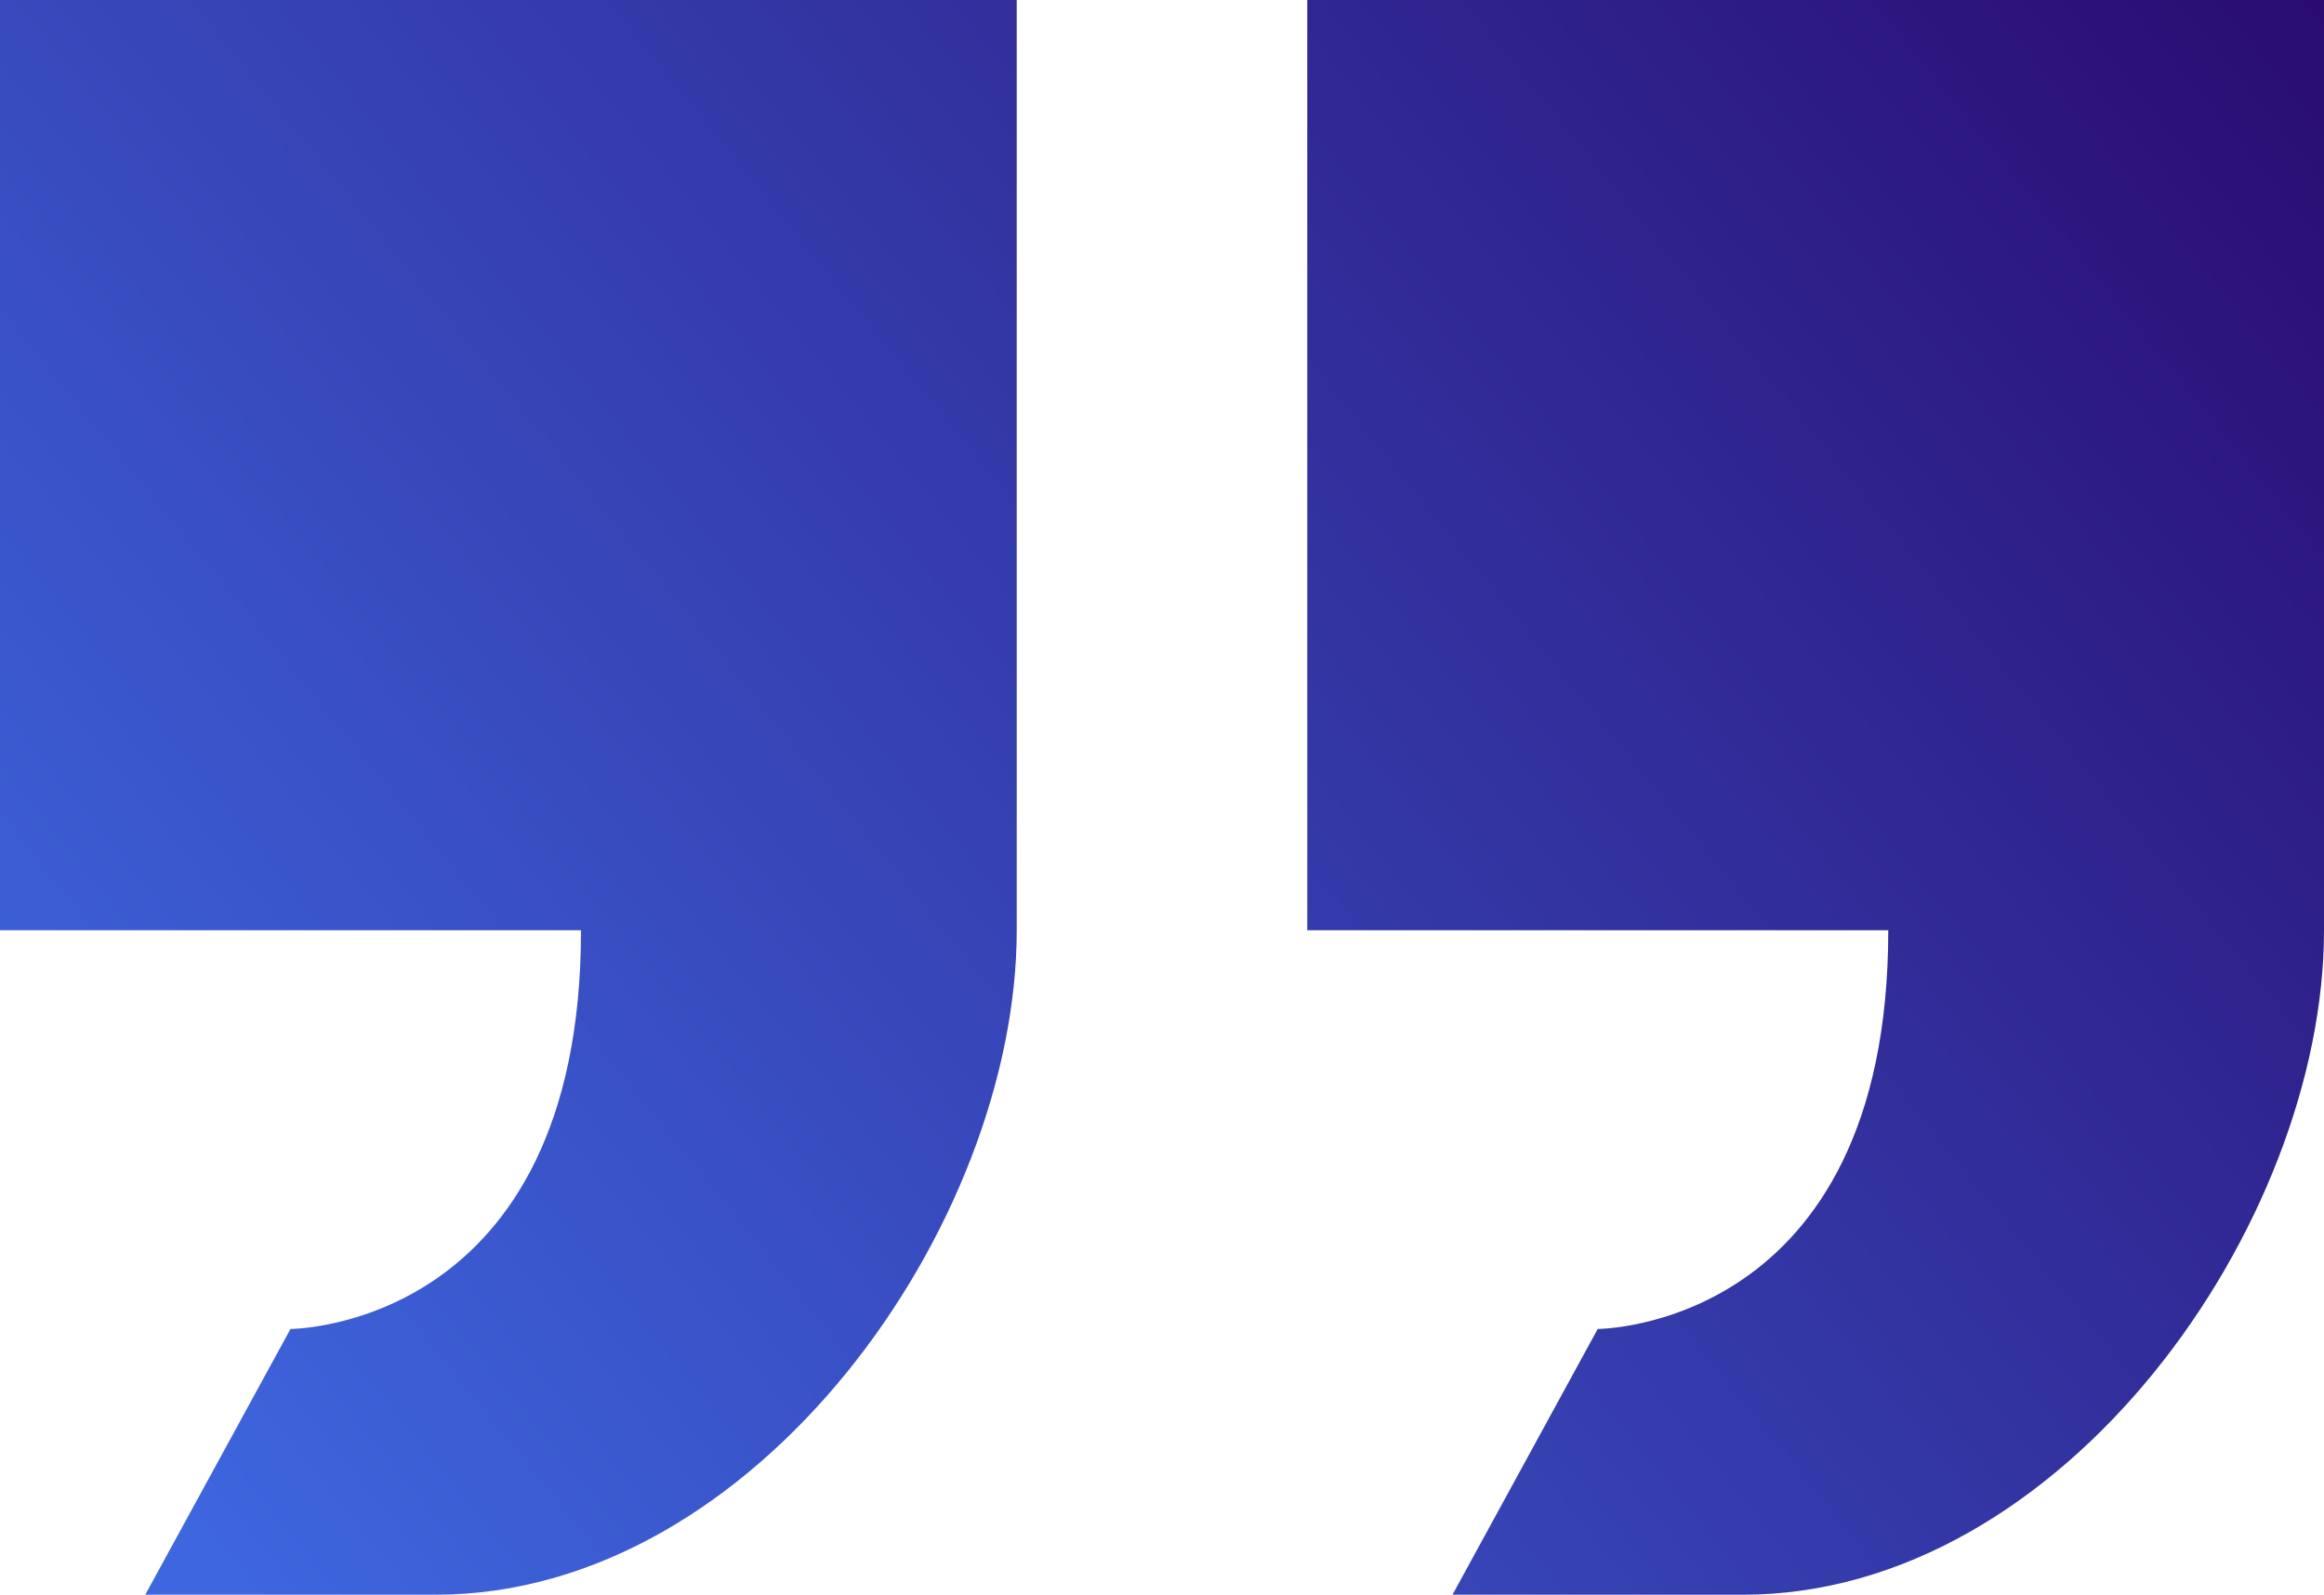
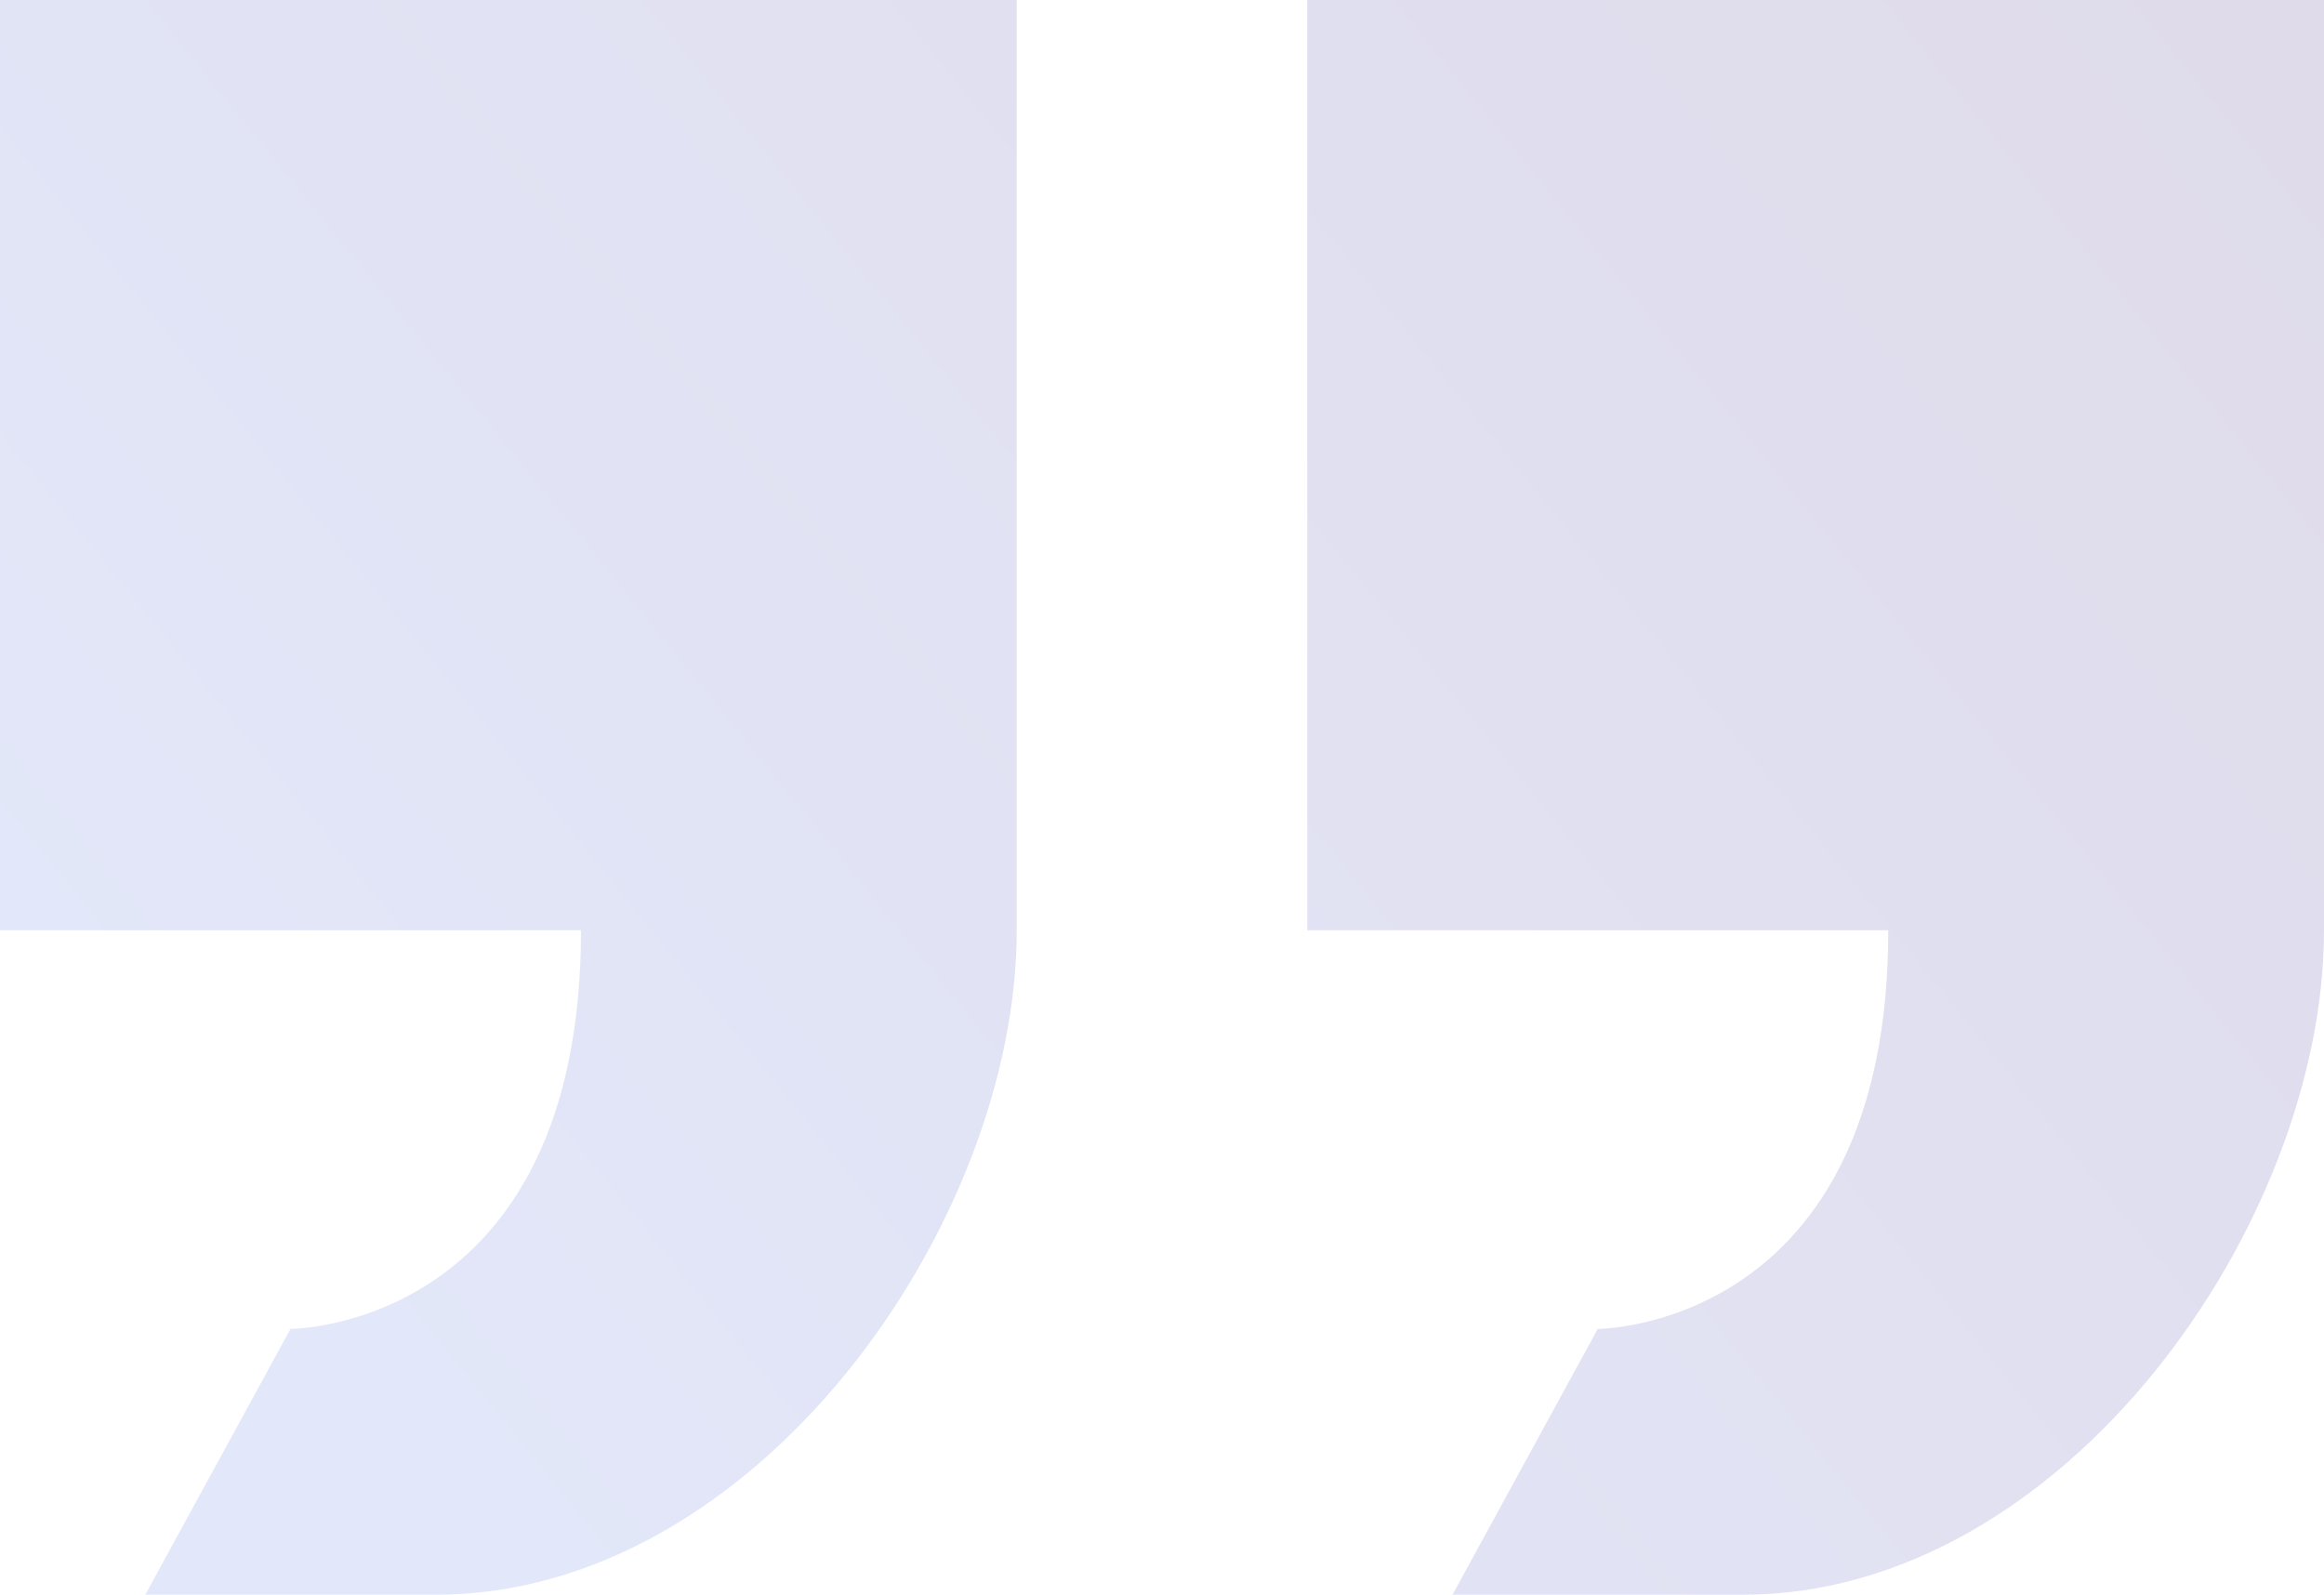
<svg xmlns="http://www.w3.org/2000/svg" width="51" height="35" viewBox="0 0 51 35" fill="none">
-   <path id="Vector" d="M35.062 29.167L31.875 35H38.25C45.294 35 51 26.863 51 20.417V0H28.688V20.417H41.438C41.438 29.167 35.062 29.167 35.062 29.167ZM12.75 20.417C12.75 29.167 6.375 29.167 6.375 29.167L3.188 35H9.562C16.607 35 22.312 26.863 22.312 20.417V0H0V20.417H12.75Z" fill="url(#paint0_linear_1621_290)" />
+   <path d="M35.062 29.167L31.875 35H38.25C45.294 35 51 26.863 51 20.417V2.5332e-07H28.688V20.417H41.438C41.438 29.167 35.062 29.167 35.062 29.167ZM12.75 20.417C12.75 29.167 6.375 29.167 6.375 29.167L3.188 35H9.562C16.607 35 22.312 26.863 22.312 20.417V2.5332e-07H1.19209e-07V20.417H12.75Z" fill="url(#paint0_linear_2014_2)" fill-opacity="0.15" />
  <defs>
-     <linearGradient id="paint0_linear_1621_290" x1="5.423" y1="35" x2="55.7" y2="-5.767" gradientUnits="userSpaceOnUse">
+     <linearGradient id="paint0_linear_2014_2" x1="5.423" y1="35" x2="55.7" y2="-5.767" gradientUnits="userSpaceOnUse">
      <stop stop-color="#3E66DF" />
      <stop offset="1" stop-color="#270063" />
    </linearGradient>
  </defs>
</svg>
